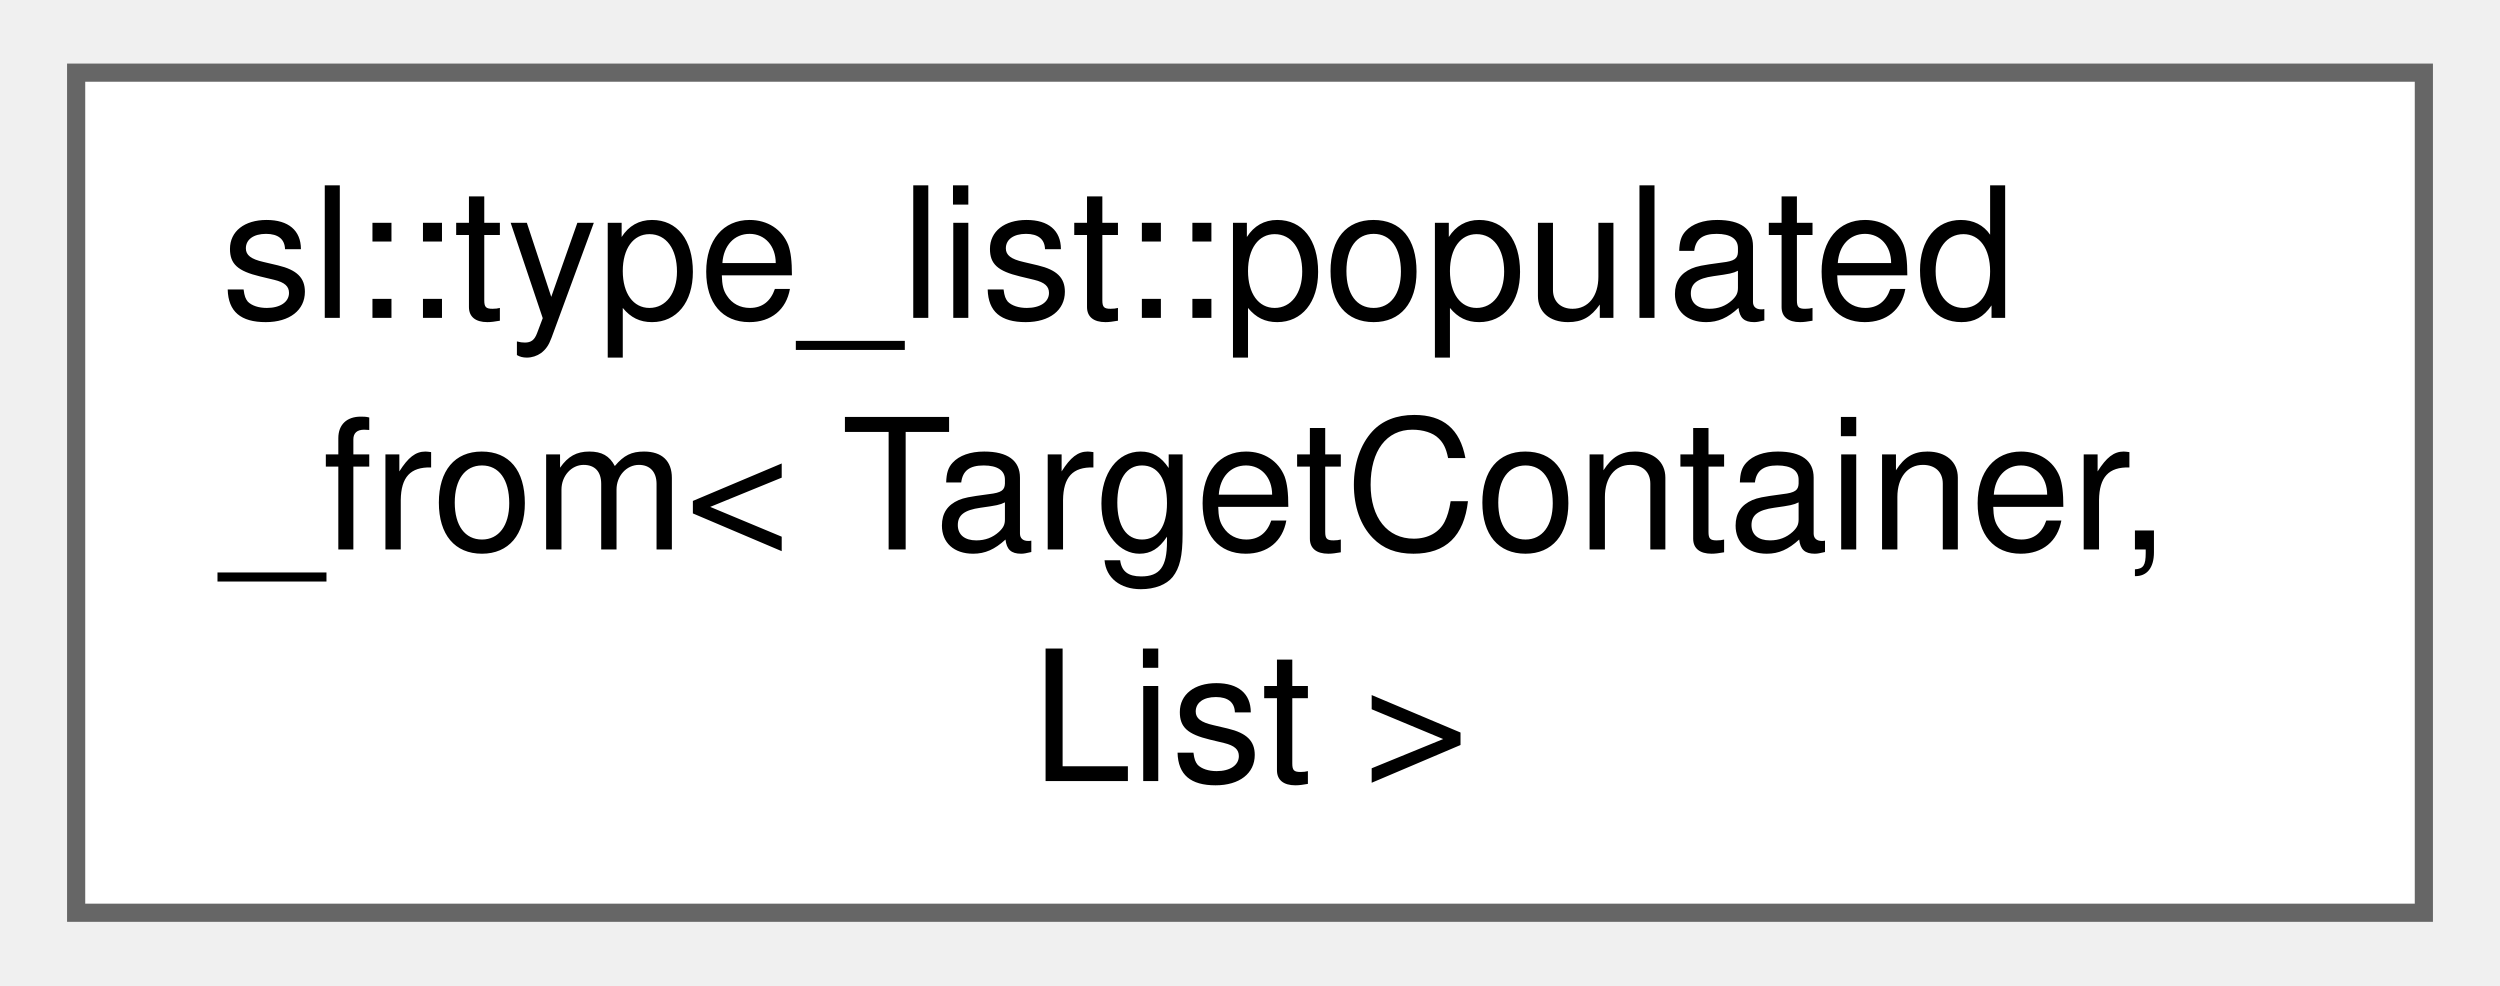
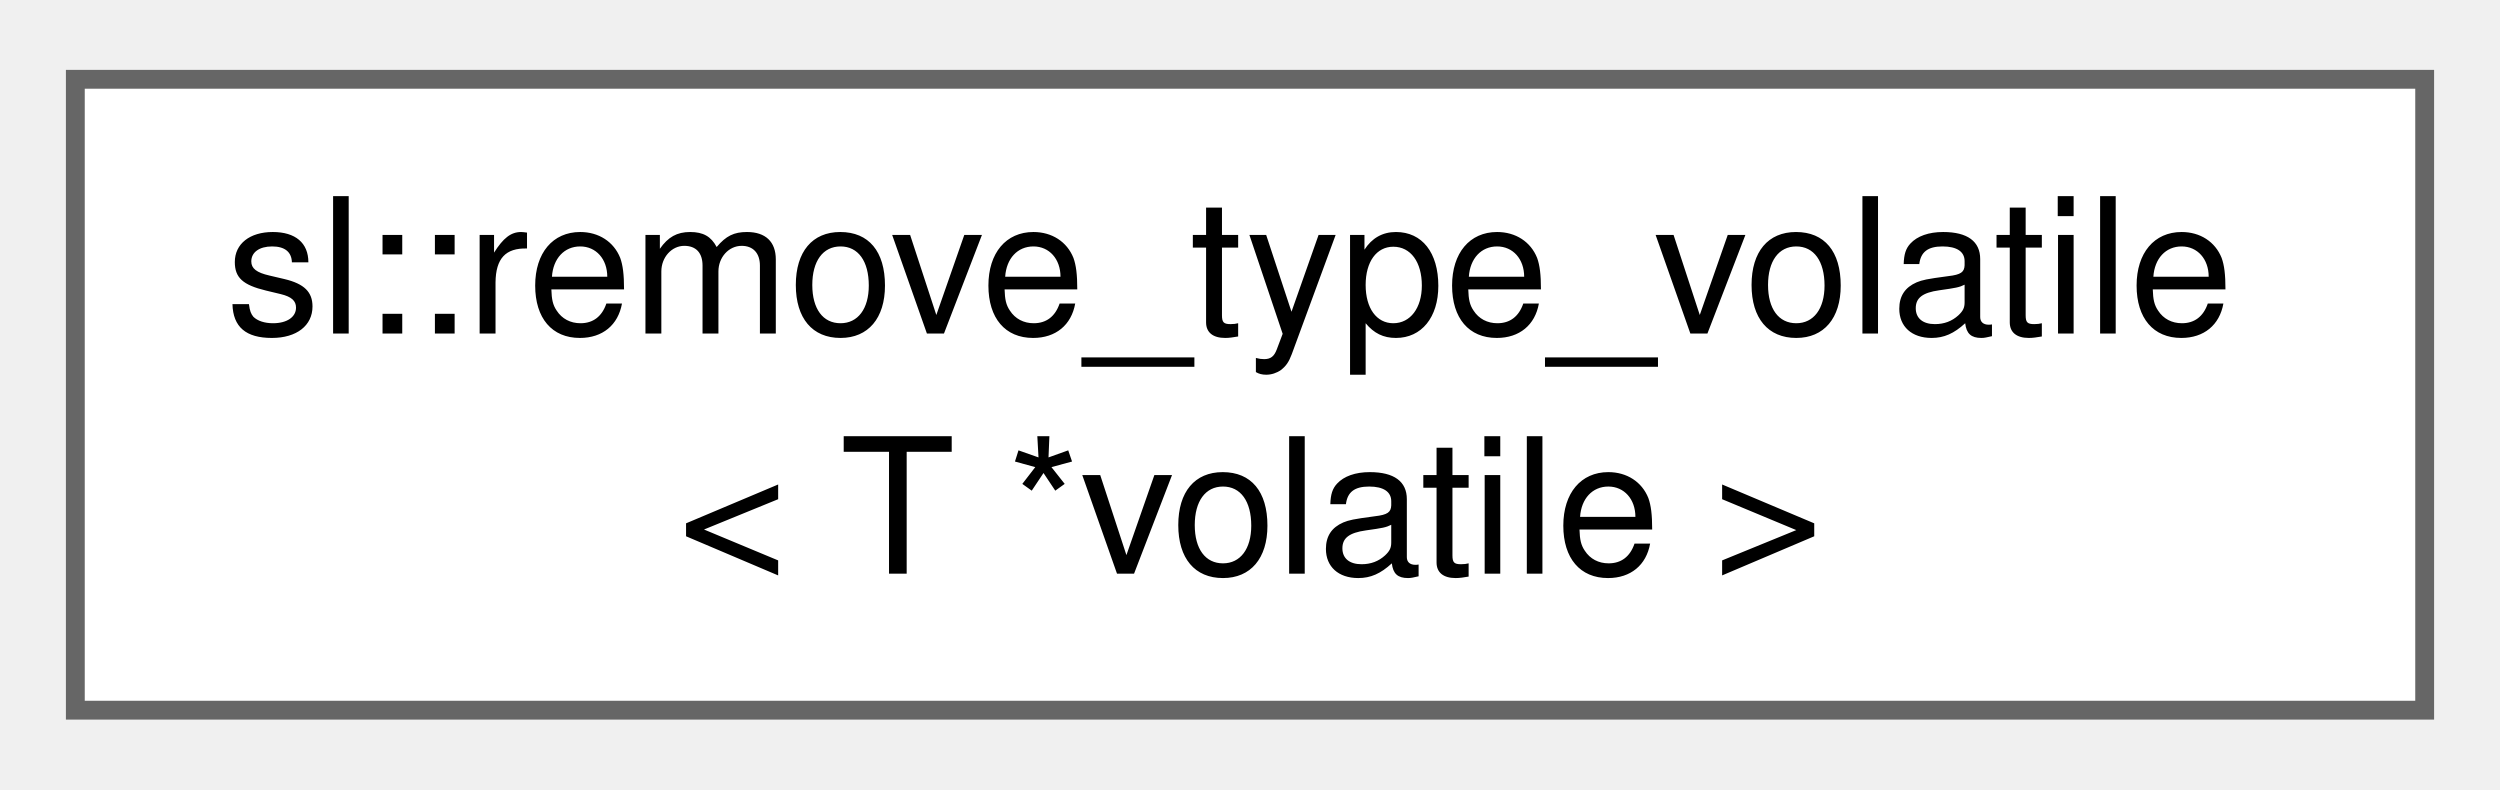
- <svg xmlns="http://www.w3.org/2000/svg" xmlns:xlink="http://www.w3.org/1999/xlink" width="137pt" height="54pt" viewBox="0.00 0.00 137.25 54.25">
-   <g id="graph0" class="graph" transform="scale(1 1) rotate(0) translate(4 50.25)">
+ <svg xmlns="http://www.w3.org/2000/svg" xmlns:xlink="http://www.w3.org/1999/xlink" width="133pt" height="42pt" viewBox="0.00 0.00 132.75 41.50">
+   <g id="graph0" class="graph" transform="scale(1 1) rotate(0) translate(4 37.5)">
    <g id="node1" class="node">
      <g id="a_node1">
-         <a xlink:href="d0/df9/structsl_1_1type__list_1_1populated__from.html" target="_top" xlink:title="Primary template isn't defined on purpose.">
-           <polygon fill="white" stroke="#666666" points="129.25,-46.25 0,-46.25 0,0 129.25,0 129.25,-46.25" />
-           <text text-anchor="start" x="8" y="-32.75" font-family="Helvetica,sans-Serif" font-size="10.00">sl::type_list::populated</text>
-           <text text-anchor="start" x="8" y="-20" font-family="Helvetica,sans-Serif" font-size="10.00">_from&lt; TargetContainer,</text>
-           <text text-anchor="middle" x="64.62" y="-7.25" font-family="Helvetica,sans-Serif" font-size="10.00"> List &gt;</text>
+         <a xlink:href="df/d4b/structsl_1_1remove__type__volatile_3_01_t_01_5volatile_01_4.html" target="_top" xlink:title="Specialization, unwrapping volatile pointer types.">
+           <polygon fill="white" stroke="#666666" points="124.75,-33.5 0,-33.5 0,0 124.75,0 124.75,-33.5" />
+           <text text-anchor="start" x="8" y="-20" font-family="Helvetica,sans-Serif" font-size="10.00">sl::remove_type_volatile</text>
+           <text text-anchor="middle" x="62.38" y="-7.25" font-family="Helvetica,sans-Serif" font-size="10.00">&lt; T *volatile &gt;</text>
        </a>
      </g>
    </g>
  </g>
</svg>
